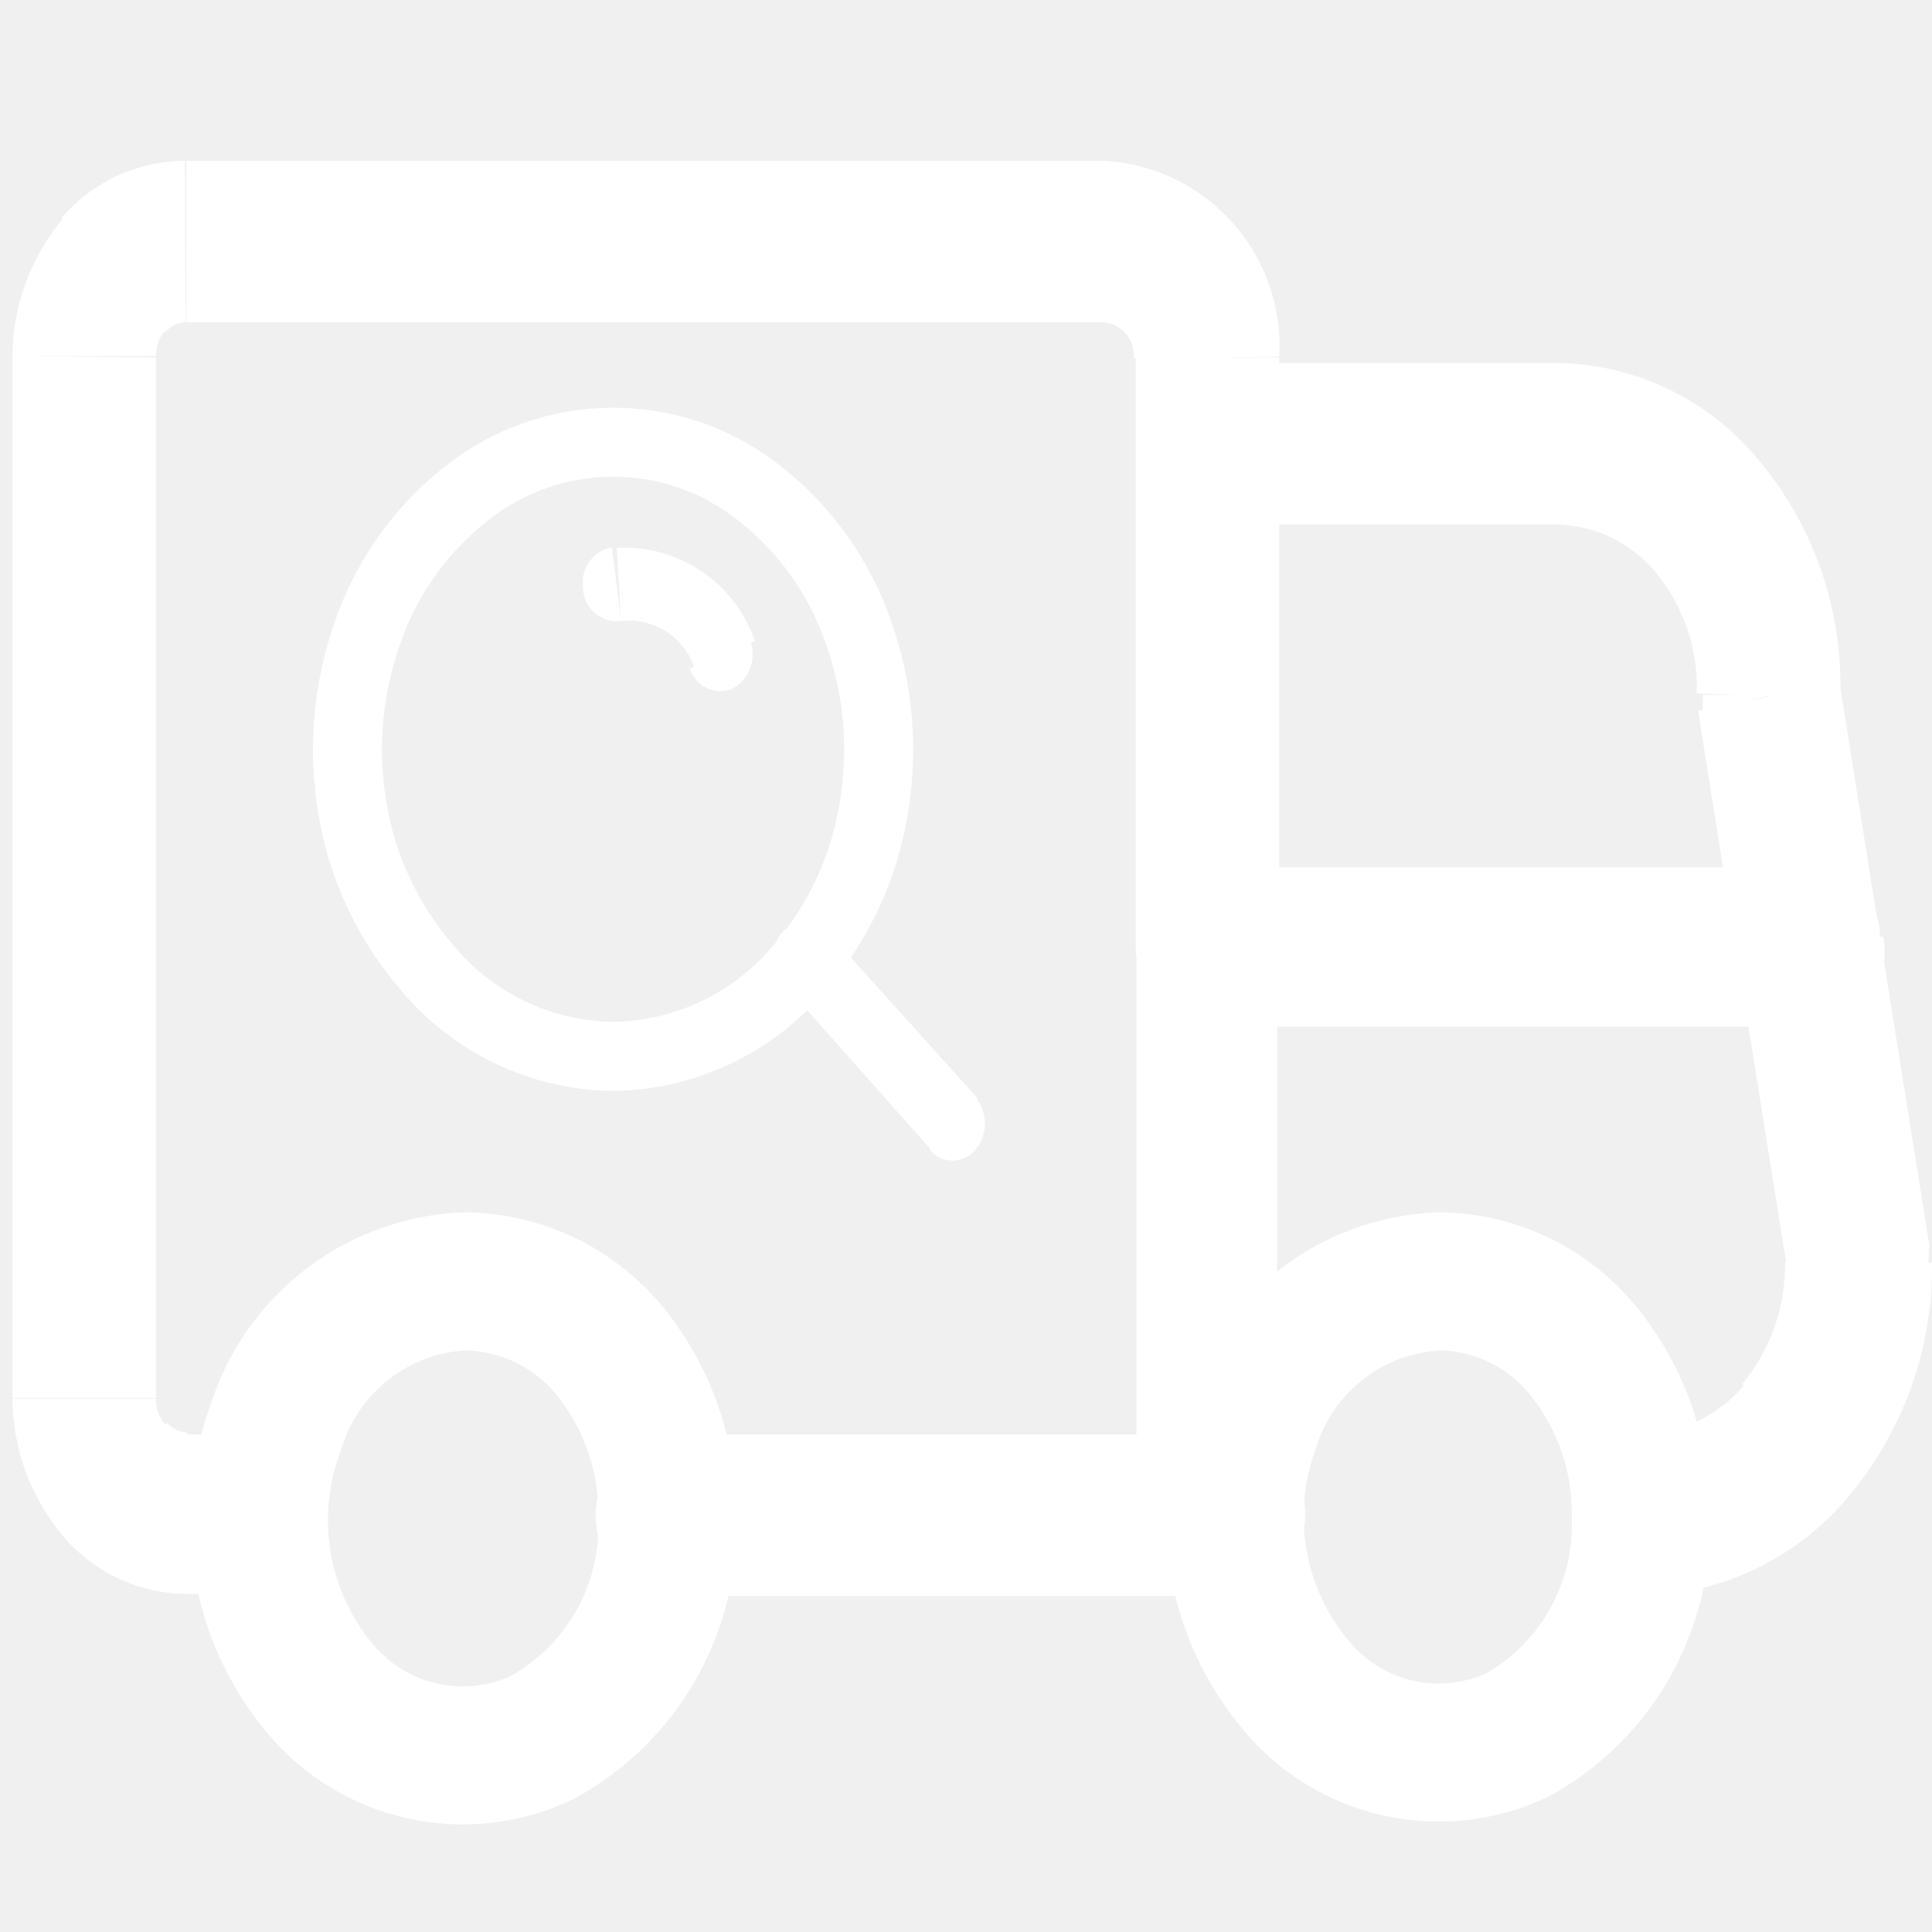
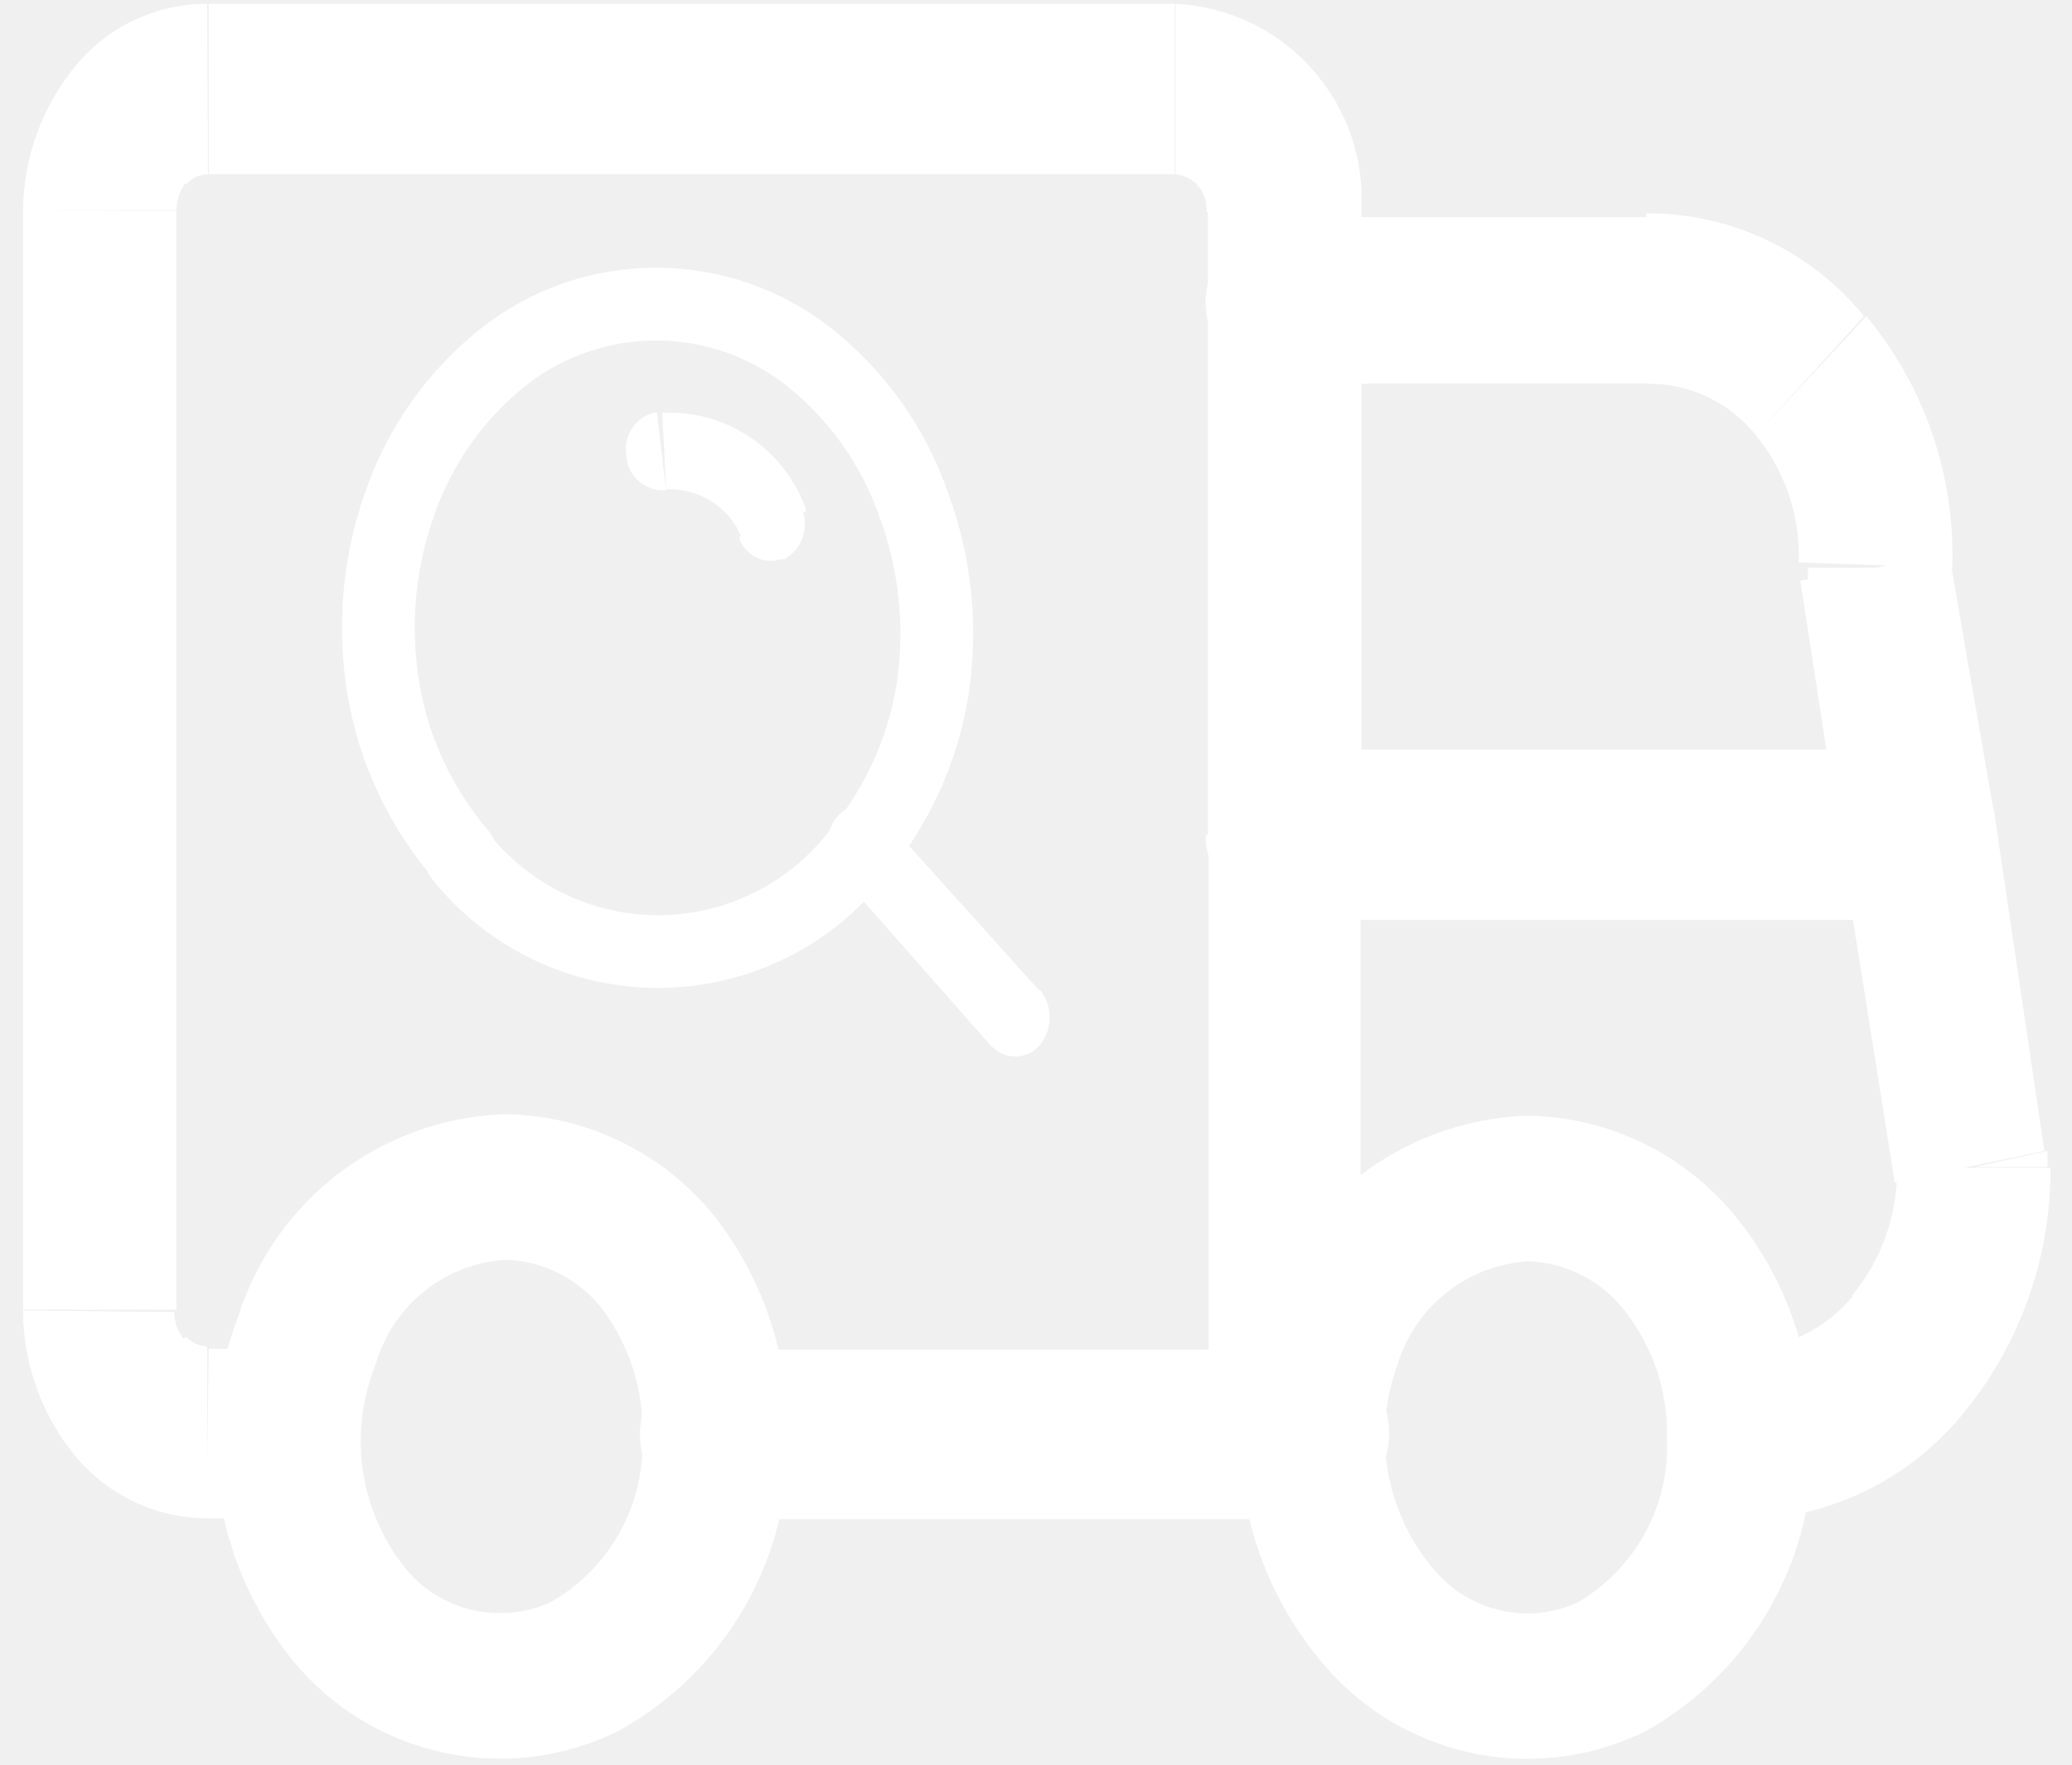
- <svg xmlns="http://www.w3.org/2000/svg" id="Layer_3" data-name="Layer 3" viewBox="0 0 28 28">
-   <path d="M9.67,22a3.49,3.49,0,0,1-1.81,3.18,2.69,2.69,0,0,1-3.24-.73A3.81,3.81,0,0,1,4,20.68a3,3,0,0,1,2.74-2.11,2.76,2.76,0,0,1,2.09,1A3.73,3.73,0,0,1,9.67,22Z" style="fill:none;stroke:#ffffff;stroke-linecap:round;stroke-linejoin:round;stroke-width:2px" />
-   <path d="M23.78,22A3.48,3.48,0,0,1,22,25.14a2.68,2.68,0,0,1-3.23-.73,3.81,3.81,0,0,1-.65-3.73,3,3,0,0,1,2.74-2.11,2.73,2.73,0,0,1,2.08,1A3.73,3.73,0,0,1,23.78,22Z" style="fill:none;stroke:#ffffff;stroke-linecap:round;stroke-linejoin:round;stroke-width:2px" />
-   <path d="M17.51,23.13a1.18,1.18,0,0,0,0-2.34ZM9.66,20.79a1.18,1.18,0,0,0,0,2.34ZM16.47,22a1,1,0,1,0,2.08,0Zm2.08-8.22a1,1,0,1,0-2.08,0Zm-1,7a1.18,1.18,0,0,0,0,2.34Zm.34,2.34a1.18,1.18,0,0,0,0-2.34Zm5.92-2.34a1.18,1.18,0,0,0,0,2.34Zm3.14-2.48h1a1.34,1.34,0,0,0,0-.2Zm.3-4.78A1.05,1.05,0,0,0,26,12.59a1.16,1.16,0,0,0-.84,1.35Zm-9.7-8.27a1.11,1.11,0,0,0-1.05,1.17A1.11,1.11,0,0,0,17.51,7.6Zm5,1.17V7.6h0Zm3.13,3.65-1,0a1.94,1.94,0,0,0,0,.24Zm-.44,3.86a1.06,1.06,0,0,0,1.21,1,1.17,1.17,0,0,0,.84-1.36ZM18.54,6.43a1,1,0,1,0-2.08,0Zm-2.08,7.31a1,1,0,1,0,2.08,0Zm0-7.31a1,1,0,1,0,2.08,0Zm1-1.25h0ZM16,3.5V4.67h0ZM2.7,3.5V4.67h0ZM1.22,5.18h0Zm0,15.1h0ZM2.7,22V20.79h0Zm1,1.17a1.18,1.18,0,0,0,0-2.34ZM17.51,12.57a1.18,1.18,0,0,0,0,2.34Zm8.68,2.34a1.18,1.18,0,0,0,0-2.34Zm-8.68,5.88H9.66v2.34h7.85Zm1,1.17V13.74H16.47V22Zm-1,1.17h.34V20.79h-.34Zm6.27,0a4,4,0,0,0,3-1.43l-1.5-1.63a2,2,0,0,1-1.48.72Zm3-1.43A5.17,5.17,0,0,0,28,18.3H25.87a2.7,2.7,0,0,1-.62,1.76Zm1.19-3.6-.73-4.57-2.05.41.73,4.57ZM17.51,7.6h5V5.26h-5Zm5,0A1.92,1.92,0,0,1,24,8.3l1.49-1.63a3.85,3.85,0,0,0-3-1.41ZM24,8.3a2.6,2.6,0,0,1,.59,1.75l2.08.07a5.08,5.08,0,0,0-1.18-3.45Zm.61,2,.58,3.65,2.05-.41-.58-3.65ZM16.46,6.43v7.31h2.08V6.43Zm2.08,0V5.18H16.46V6.43Zm0-1.26A2.69,2.69,0,0,0,16,2.33V4.67a.48.48,0,0,1,.43.52ZM16,2.33H2.7V4.67H16Zm-13.32,0a2.37,2.37,0,0,0-1.79.83L2.4,4.81a.4.4,0,0,1,.29-.14ZM.92,3.16a3.13,3.13,0,0,0-.74,2l2.08,0a.56.56,0,0,1,.14-.38Zm-.74,2v15.1H2.26V5.18Zm0,15.11a3.13,3.13,0,0,0,.74,2L2.4,20.65a.56.56,0,0,1-.14-.38Zm.74,2a2.37,2.37,0,0,0,1.79.83l0-2.34a.4.4,0,0,1-.29-.14Zm1.78.83h1V20.79h-1Zm14.81-8.22h8.68V12.57H17.51Z" style="fill:#ffffff" />
-   <path d="M6.17,14a4.68,4.68,0,0,1-1.06-2.27,5.08,5.08,0,0,1,.22-2.57,4.35,4.35,0,0,1,1.42-2,3.41,3.41,0,0,1,4.27,0,4.35,4.35,0,0,1,1.42,2,5.08,5.08,0,0,1,.22,2.57A4.67,4.67,0,0,1,11.61,14a3.59,3.59,0,0,1-2.72,1.31A3.56,3.56,0,0,1,6.17,14Z" style="fill:none;stroke:#ffffff;stroke-linecap:round;stroke-linejoin:round" />
-   <path d="M8.87,7.93a.52.52,0,0,0-.42.58A.49.49,0,0,0,9,9ZM10,9.69a.46.46,0,0,0,.62.29.57.57,0,0,0,.25-.7Zm2,3.82a.44.44,0,0,0-.66,0,.56.56,0,0,0,0,.75Zm1.47,3.15a.43.43,0,0,0,.67,0,.59.59,0,0,0,0-.75ZM9,9a1,1,0,0,1,1.07.7l.87-.41a2,2,0,0,0-2-1.35Zm2.37,5.27,2.13,2.4.67-.75L12,13.51Z" style="fill:#ffffff" />
+ <svg xmlns="http://www.w3.org/2000/svg" id="Layer_3" data-name="Layer 3" viewBox="0 0 27 23">
+   <path d="M9.32,18.73a3.32,3.32,0,0,1-1.72,3,2.54,2.54,0,0,1-3.06-.7A3.6,3.6,0,0,1,4,17.47a2.83,2.83,0,0,1,2.59-2,2.62,2.62,0,0,1,2,1A3.59,3.59,0,0,1,9.32,18.73Z" style="fill:none;stroke:#ffffff;stroke-linecap:round;stroke-linejoin:round;stroke-width:1.896px" />
+   <path d="M22.67,18.73a3.3,3.3,0,0,1-1.68,3,2.53,2.53,0,0,1-3.06-.7,3.63,3.63,0,0,1-.62-3.54,2.85,2.85,0,0,1,2.6-2,2.61,2.61,0,0,1,2,1A3.52,3.52,0,0,1,22.67,18.73Z" style="fill:none;stroke:#ffffff;stroke-linecap:round;stroke-linejoin:round;stroke-width:1.896px" />
+   <path d="M16.74,19.8a1.12,1.12,0,0,0,0-2.22ZM9.31,17.58a1.12,1.12,0,0,0,0,2.22Zm6.44,1.15a1,1,0,0,0,2,0Zm2-7.81a1,1,0,1,0-2,0Zm-.95,6.65a1.12,1.12,0,0,0,0,2.22Zm.33,2.22a1.12,1.12,0,0,0,0-2.22Zm5.6-2.22a1.12,1.12,0,0,0,0,2.22Zm3-2.36h.95V15ZM26,10.67a1,1,0,0,0-1.09-.89h-.1A1.09,1.09,0,0,0,24,11.07ZM16.77,2.82a1.06,1.06,0,0,0-1,1.11h0a1.06,1.06,0,0,0,1,1.12Zm4.74,1.11V5.05h0Zm3,3.47h-.95v.23Zm-.42,3.66a1,1,0,0,0,1.05,1h.1A1.1,1.1,0,0,0,26,10.72ZM17.71,3.94a1,1,0,1,0-2,0Zm-2,6.94a1,1,0,1,0,2,0Zm0-6.94a1,1,0,1,0,2,0Zm1-1.19ZM15.31,1.16V2.27h0Zm-12.59,0V2.27h0ZM1.32,2.75Zm0,14.34Zm1.4,1.64V17.58h0Zm.95,1.11a1.12,1.12,0,0,0,0-2.22ZM16.74,9.77a1.12,1.12,0,0,0,0,2.22ZM25,12a1.12,1.12,0,0,0,1-1.25,1.13,1.13,0,0,0-1-1Zm-8.21,5.59H9.31V19.8h7.43Zm.94,1.11V10.88H15.75v7.85Zm-.94,1.11h.32V17.58h-.32Zm5.93,0a3.76,3.76,0,0,0,2.84-1.36l-1.42-1.55a1.92,1.92,0,0,1-1.4.69Zm2.84-1.36a5,5,0,0,0,1.16-3.23h-2a2.55,2.55,0,0,1-.59,1.67ZM26.64,15,26,10.68,24,11.07l.69,4.34Zm-9.9-10h4.73V2.83H16.74Zm4.73,0a1.8,1.8,0,0,1,1.41.67l1.41-1.55a3.64,3.64,0,0,0-2.84-1.34Zm1.41.67a2.49,2.49,0,0,1,.56,1.66l2,.07a4.88,4.88,0,0,0-1.12-3.28Zm.58,1.9L24,11.08,26,10.69,25.4,7.23ZM15.74,3.94v6.94h2V3.94Zm2,0V2.75h-2V3.94Zm0-1.19A2.55,2.55,0,0,0,15.32.05h0V2.27a.45.45,0,0,1,.4.49ZM15.31.05H2.72V2.27H15.31ZM2.7.05A2.21,2.21,0,0,0,1,.84L2.43,2.4a.37.37,0,0,1,.28-.13ZM1,.84a3,3,0,0,0-.7,1.9h2a.59.59,0,0,1,.13-.37Zm-.7,1.9V17.07h2V2.75Zm0,14.34A3,3,0,0,0,1,19l1.4-1.54a.57.57,0,0,1-.13-.36ZM1,19a2.25,2.25,0,0,0,1.7.79V17.55a.41.41,0,0,1-.28-.13Zm1.69.79h.95V17.58H2.72Zm14-7.8H25V9.77H16.74Z" style="fill:#ffffff" />
+   <path d="M6,11.13A4.44,4.44,0,0,1,5,9a4.84,4.84,0,0,1,.21-2.44,4.19,4.19,0,0,1,1.34-1.9,3.22,3.22,0,0,1,4,0,4.21,4.21,0,0,1,1.35,1.9A4.84,4.84,0,0,1,12.15,9a4.44,4.44,0,0,1-1,2.16,3.29,3.29,0,0,1-5.15,0Z" style="fill:none;stroke:#ffffff;stroke-linecap:round;stroke-linejoin:round;stroke-width:0.948px" />
+   <path d="M8.56,5.37a.49.49,0,0,0-.4.55.48.48,0,0,0,.46.47h.06ZM9.63,7a.43.43,0,0,0,.54.29l.05,0a.53.53,0,0,0,.23-.66Zm1.89,3.62a.41.41,0,0,0-.59,0l0,0a.53.53,0,0,0,0,.72Zm1.39,3a.42.42,0,0,0,.58.06l.06-.06a.57.57,0,0,0,0-.72ZM8.68,6.38a1,1,0,0,1,1,.67l.83-.39A1.89,1.89,0,0,0,8.63,5.38Zm2.25,5,2,2.27.64-.71-2.06-2.29Z" style="fill:#ffffff" />
</svg>
